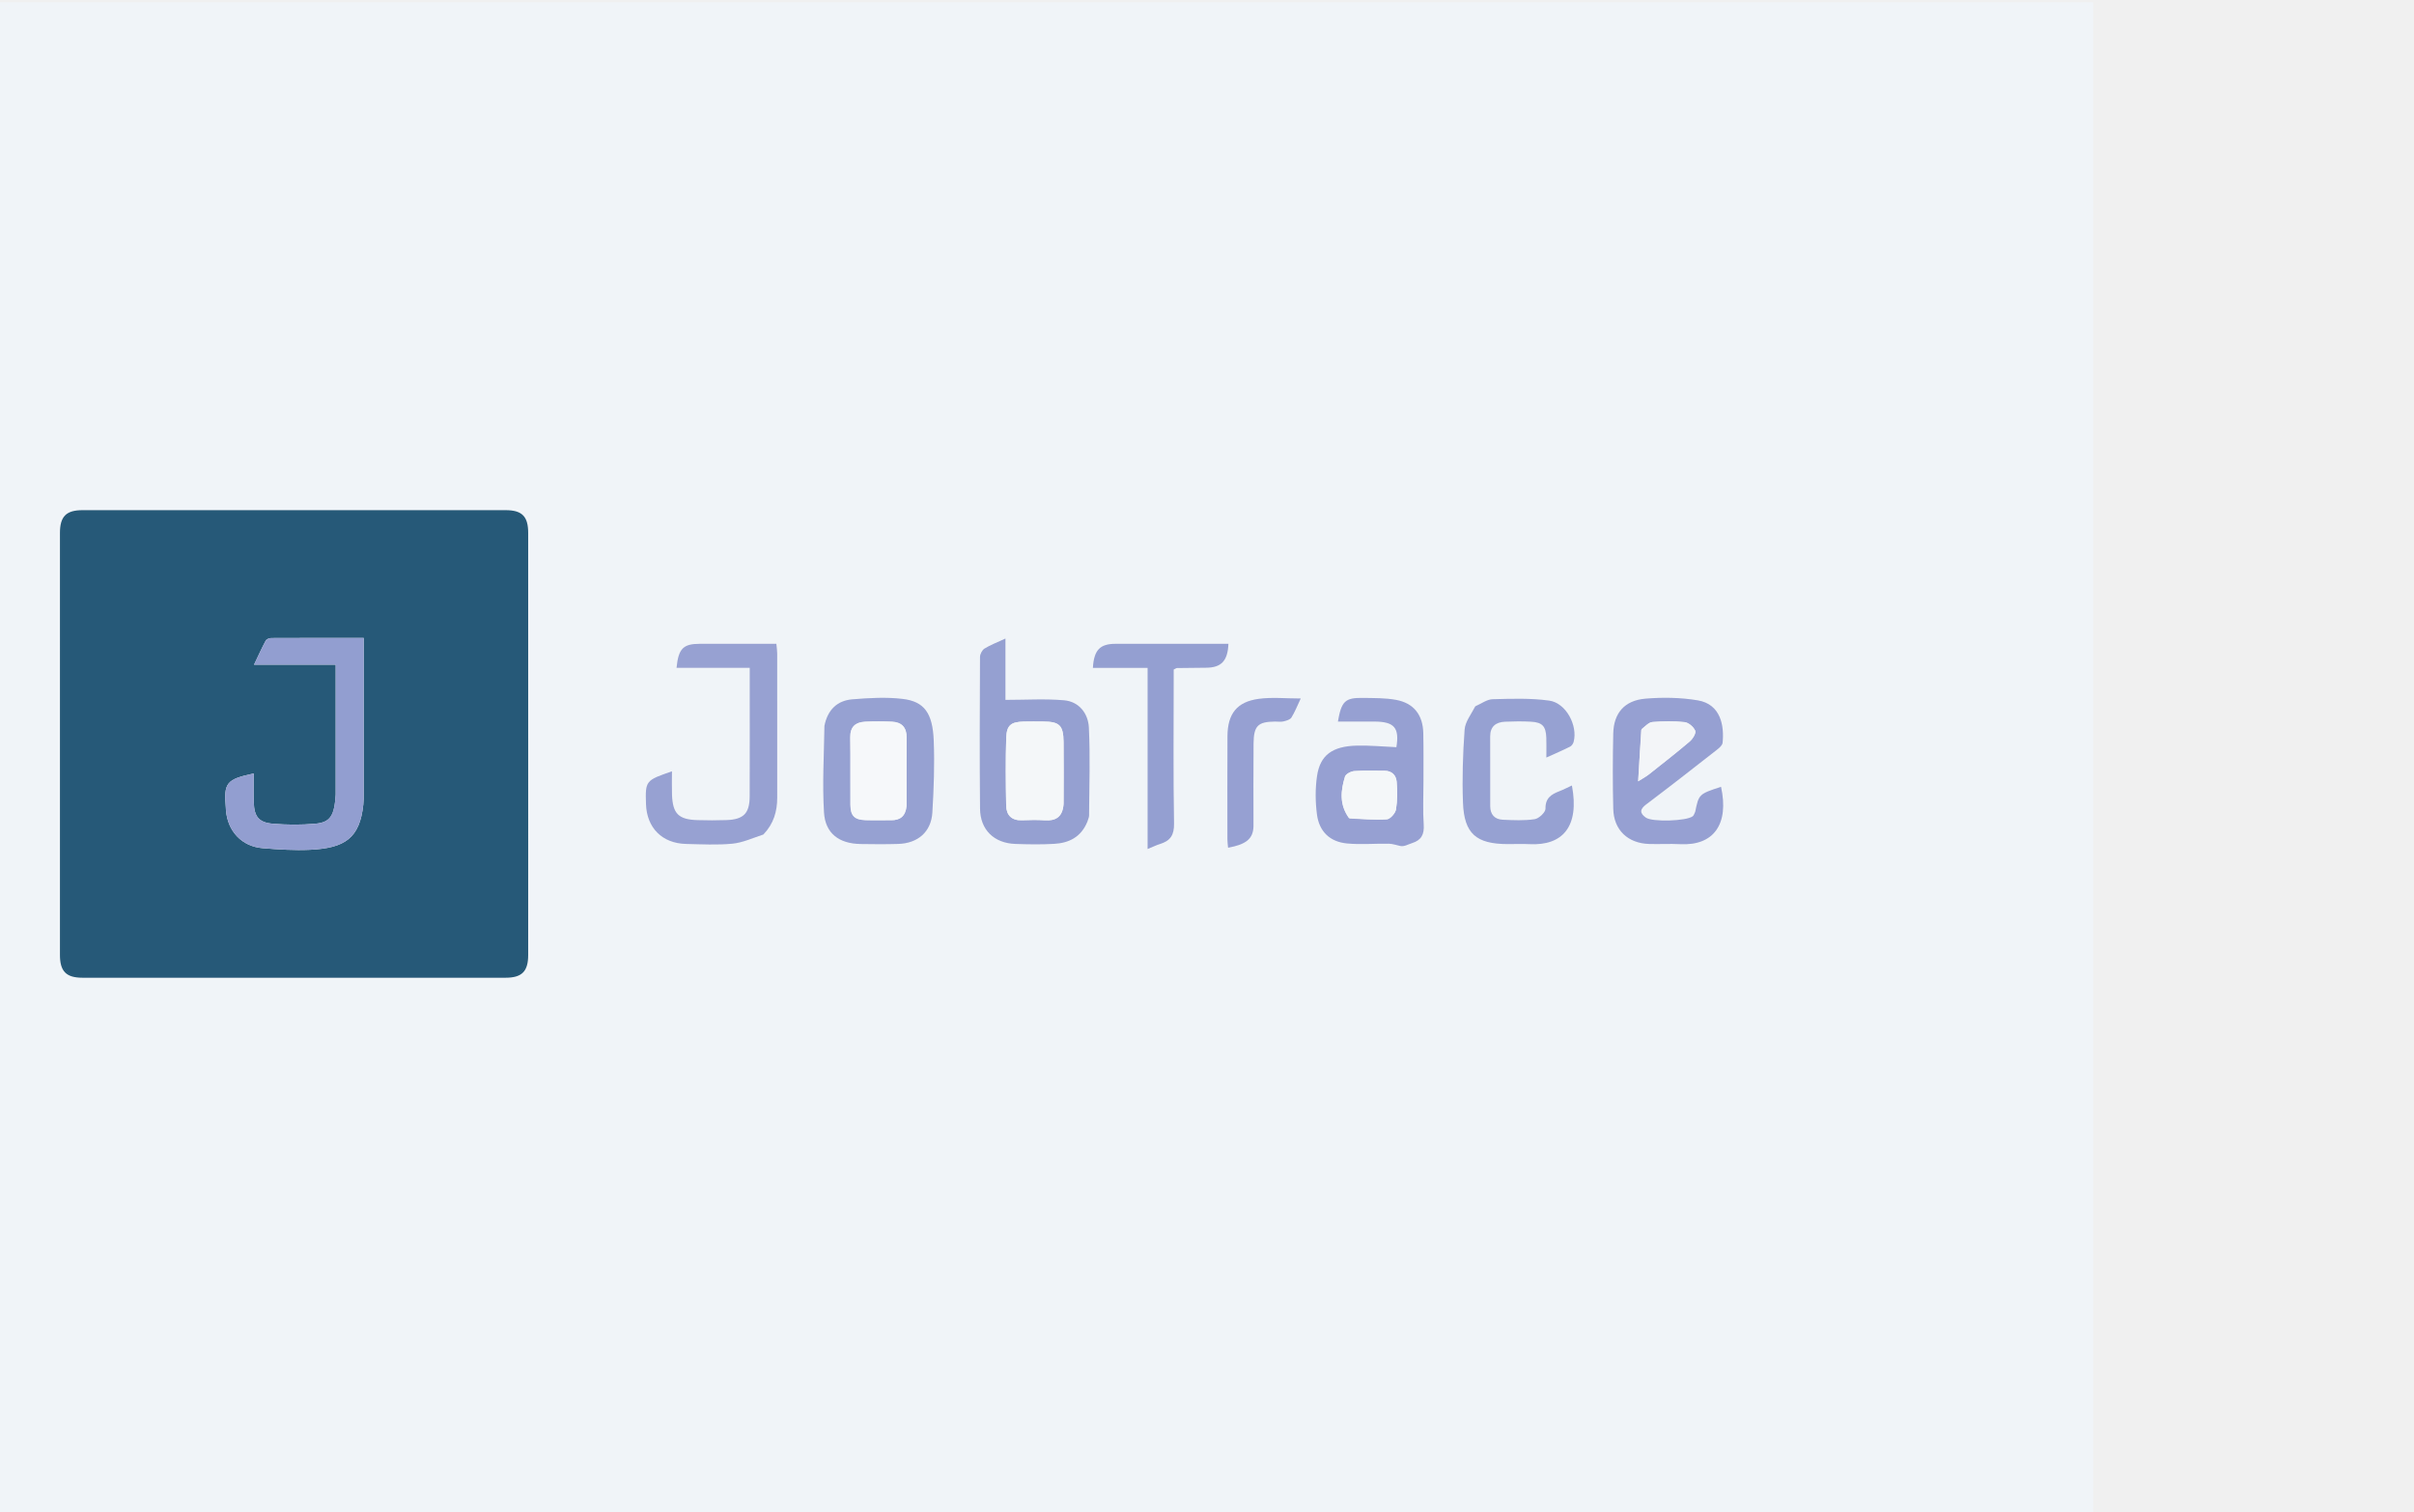
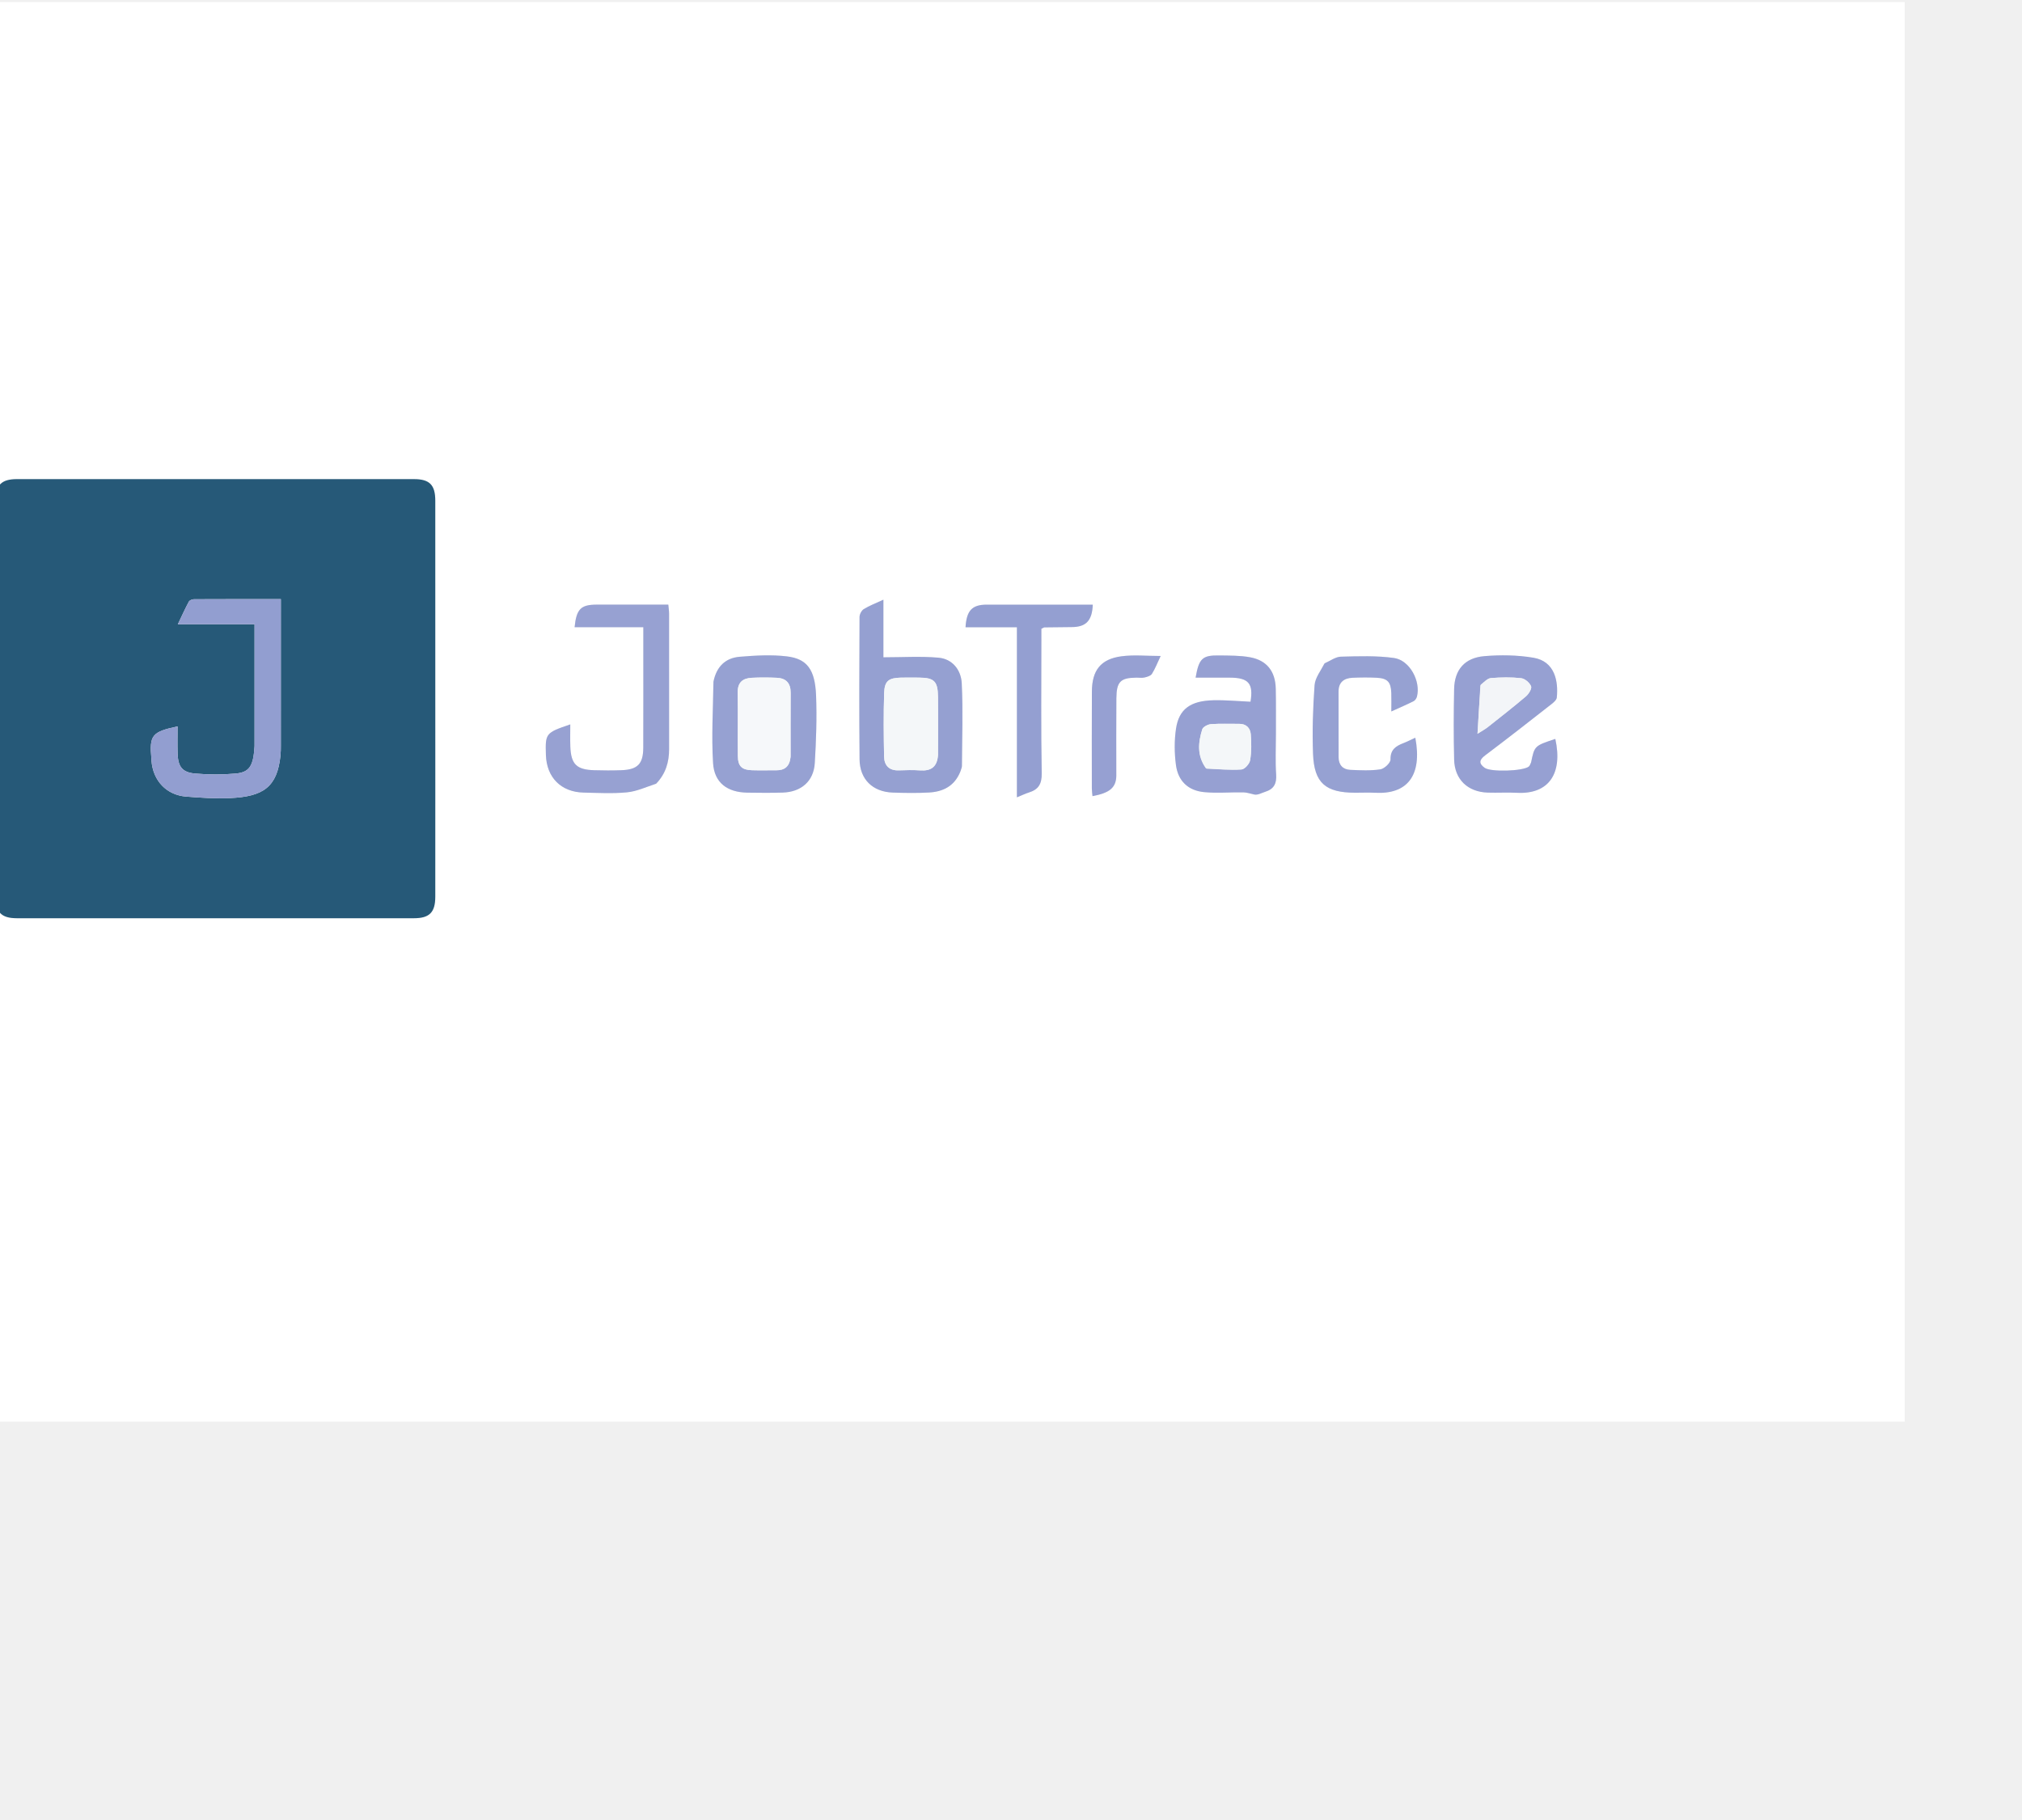
- <svg xmlns="http://www.w3.org/2000/svg" version="1.1" id="Layer_1" x="10px" y="0px" width="200%" height="200" viewBox="150 0 1121 702" enable-background="new 0 0 1121 702" xml:space="preserve">
-   <path fill="#f0f4f8" opacity="1" stroke="none" d=" M707,703   C471.333,703 236.167,703 1,703   C1,469 1,235 1,1   C374.667,1 748.333,1 1122,1   C1122,235 1122,469 1122,703   C983.833,703 845.667,703 707,703  M395.284,389.5   C395.283,342.187 395.294,294.874 395.273,247.562   C395.269,239.795 392.444,236.937 384.778,236.934   C319.306,236.917 253.834,236.919 188.363,236.932   C180.714,236.934 177.844,239.841 177.842,247.528   C177.833,312.833 177.834,378.138 177.841,443.444   C177.842,451.133 180.722,454.068 188.326,454.07   C253.798,454.081 319.27,454.081 384.741,454.07   C392.37,454.068 395.259,451.173 395.273,443.477   C395.305,425.818 395.284,408.159 395.284,389.5  M655.051,381.182   C655.289,380.386 655.732,379.591 655.736,378.793   C655.807,365.153 656.306,351.49 655.643,337.884   C655.327,331.395 651.126,325.84 644.143,325.225   C635.343,324.45 626.422,325.038 616.901,325.038   C616.901,316.018 616.901,306.67 616.901,296.554   C613.087,298.323 609.971,299.485 607.194,301.196   C606.079,301.883 605.096,303.772 605.089,305.119   C604.977,328.583 604.887,352.048 605.104,375.51   C605.195,385.388 611.615,391.585 621.492,391.931   C627.475,392.141 633.487,392.238 639.459,391.902   C646.33,391.516 652.022,388.83 655.051,381.182  M504.774,387.337   C509.261,382.592 510.916,376.822 510.915,370.441   C510.912,348.135 510.925,325.828 510.905,303.522   C510.904,302.098 510.671,300.674 510.524,298.992   C498.399,298.992 486.756,298.992 475.114,298.992   C467.301,298.992 465.07,301.125 464.172,310.153   C475.409,310.153 486.596,310.153 498.16,310.153   C498.16,313.567 498.16,316.211 498.16,318.855   C498.158,335.835 498.205,352.815 498.133,369.794   C498.099,377.756 495.336,380.568 487.359,380.863   C482.871,381.029 478.368,381.007 473.877,380.874   C465.101,380.614 462.382,377.891 462.063,369.101   C461.934,365.552 462.041,361.995 462.041,358.212   C449.822,362.376 449.639,362.619 449.983,373.382   C450.339,384.484 457.505,391.698 468.648,391.94   C475.802,392.096 483.013,392.501 490.104,391.816   C494.884,391.355 499.5,389.187 504.774,387.337  M937.091,377.393   C936.762,377.962 936.562,378.695 936.082,379.073   C933.176,381.359 917.263,381.848 914.265,379.695   C911.386,377.627 911.422,375.849 914.474,373.556   C925.507,365.265 936.368,356.744 947.243,348.244   C948.353,347.376 949.807,346.135 949.929,344.947   C950.722,337.209 949.179,327.058 938.38,325.247   C930.443,323.916 922.116,323.786 914.077,324.47   C904.352,325.298 899.348,331.21 899.152,340.7   C898.911,352.35 898.87,364.015 899.161,375.664   C899.406,385.466 905.903,391.62 915.757,391.947   C920.581,392.106 925.425,391.789 930.241,392.042   C945.776,392.858 953.026,382.772 949.2,365.396   C938.906,368.811 938.906,368.811 937.091,377.393  M532.767,337.493   C532.65,350.78 531.83,364.11 532.649,377.339   C533.255,387.122 539.715,391.806 549.609,391.972   C555.433,392.07 561.265,392.114 567.085,391.936   C576.244,391.655 582.418,386.332 582.962,377.348   C583.634,366.243 584.036,355.07 583.602,343.963   C583.102,331.14 579.199,325.787 569.185,324.585   C561.511,323.664 553.584,324.137 545.833,324.773   C538.836,325.346 534.345,329.574 532.767,337.493  M811.018,362.5   C811.003,355.178 811.098,347.854 810.941,340.535   C810.76,332.034 806.546,326.556 798.293,325.031   C793.286,324.105 788.063,324.203 782.933,324.12   C774.639,323.987 772.929,325.626 771.298,335.096   C776.989,335.096 782.593,335.082 788.196,335.1   C797.539,335.128 799.915,338.023 798.451,347.006   C792.306,346.737 786.22,346.141 780.151,346.278   C768.737,346.535 763.027,350.664 761.594,360.41   C760.734,366.254 760.798,372.408 761.569,378.275   C762.612,386.2 767.588,390.943 775.489,391.709   C781.91,392.331 788.445,391.716 794.926,391.827   C796.731,391.858 798.524,392.524 800.323,392.898   C802.123,393.245 803.832,392.146 805.701,391.558   C810.039,390.192 811.443,387.513 811.132,382.962   C810.692,376.502 811.018,369.99 811.018,362.5  M834.78,328.228   C833.159,331.764 830.393,335.217 830.132,338.85   C829.323,350.108 828.949,361.455 829.37,372.731   C829.911,387.204 835.531,391.984 850.208,392.006   C853.538,392.01 856.876,391.857 860.197,392.032   C875.664,392.848 883.56,383.887 879.957,364.795   C877.93,365.73 876.061,366.711 874.106,367.467   C870.354,368.916 867.601,370.639 867.69,375.572   C867.72,377.243 864.638,380.149 862.671,380.445   C857.79,381.177 852.722,380.928 847.748,380.689   C844.066,380.512 842.031,378.206 842.019,374.439   C841.983,363.618 841.999,352.796 841.996,341.974   C841.994,337.376 844.678,335.359 848.891,335.167   C852.879,334.986 856.89,334.949 860.874,335.156   C866.225,335.434 867.875,337.247 868.074,342.652   C868.173,345.367 868.091,348.089 868.091,351.818   C872.576,349.781 875.899,348.366 879.116,346.74   C879.869,346.359 880.548,345.336 880.77,344.48   C882.735,336.912 877.206,326.465 869.429,325.377   C860.802,324.171 851.918,324.505 843.16,324.726   C840.551,324.792 837.989,326.735 834.78,328.228  M682.918,357.5   C682.918,369.552 682.918,381.604 682.918,394.285   C685.491,393.237 687.111,392.44 688.814,391.908   C693.527,390.436 695.286,387.752 695.192,382.421   C694.798,360.274 695.026,338.117 695.026,315.964   C695.026,314.19 695.026,312.416 695.026,310.938   C695.962,310.502 696.252,310.252 696.546,310.247   C701.039,310.177 705.533,310.113 710.027,310.098   C717.097,310.075 720.133,306.959 720.443,299   C702.959,299 685.487,299 668.016,299   C660.805,299 658.005,301.852 657.511,310.181   C665.789,310.181 674.05,310.181 682.918,310.181   C682.918,325.958 682.918,341.229 682.918,357.5  M732.086,383.26   C732.087,370.613 732.006,357.965 732.118,345.319   C732.191,337.065 734.144,335.189 742.048,335.099   C743.379,335.083 744.765,335.326 746.026,335.028   C747.347,334.717 749.078,334.229 749.698,333.236   C751.33,330.623 752.456,327.694 754.021,324.389   C747.083,324.389 740.746,323.718 734.609,324.54   C724.391,325.908 720.064,331.462 720.007,341.93   C719.92,357.905 719.966,373.881 719.982,389.856   C719.983,391.128 720.188,392.399 720.3,393.698   C728.778,392.123 731.94,389.519 732.086,383.26  z" />
+ <svg xmlns="http://www.w3.org/2000/svg" version="1.1" id="Layer_1" x="10px" y="0px" width="180%" height="170" viewBox="180 0 1000 900" enable-background="new 0 0 800 900" xml:space="preserve">
+   <path fill="#ffffff" opacity="1" stroke="none" d=" M707,703   C471.333,703 236.167,703 1,703   C1,469 1,235 1,1   C374.667,1 748.333,1 1122,1   C1122,235 1122,469 1122,703   C983.833,703 845.667,703 707,703  M395.284,389.5   C395.283,342.187 395.294,294.874 395.273,247.562   C395.269,239.795 392.444,236.937 384.778,236.934   C319.306,236.917 253.834,236.919 188.363,236.932   C180.714,236.934 177.844,239.841 177.842,247.528   C177.833,312.833 177.834,378.138 177.841,443.444   C177.842,451.133 180.722,454.068 188.326,454.07   C253.798,454.081 319.27,454.081 384.741,454.07   C392.37,454.068 395.259,451.173 395.273,443.477   C395.305,425.818 395.284,408.159 395.284,389.5  M655.051,381.182   C655.289,380.386 655.732,379.591 655.736,378.793   C655.807,365.153 656.306,351.49 655.643,337.884   C655.327,331.395 651.126,325.84 644.143,325.225   C635.343,324.45 626.422,325.038 616.901,325.038   C616.901,316.018 616.901,306.67 616.901,296.554   C613.087,298.323 609.971,299.485 607.194,301.196   C606.079,301.883 605.096,303.772 605.089,305.119   C604.977,328.583 604.887,352.048 605.104,375.51   C605.195,385.388 611.615,391.585 621.492,391.931   C627.475,392.141 633.487,392.238 639.459,391.902   C646.33,391.516 652.022,388.83 655.051,381.182  M504.774,387.337   C509.261,382.592 510.916,376.822 510.915,370.441   C510.912,348.135 510.925,325.828 510.905,303.522   C510.904,302.098 510.671,300.674 510.524,298.992   C498.399,298.992 486.756,298.992 475.114,298.992   C467.301,298.992 465.07,301.125 464.172,310.153   C475.409,310.153 486.596,310.153 498.16,310.153   C498.16,313.567 498.16,316.211 498.16,318.855   C498.158,335.835 498.205,352.815 498.133,369.794   C498.099,377.756 495.336,380.568 487.359,380.863   C482.871,381.029 478.368,381.007 473.877,380.874   C465.101,380.614 462.382,377.891 462.063,369.101   C461.934,365.552 462.041,361.995 462.041,358.212   C449.822,362.376 449.639,362.619 449.983,373.382   C450.339,384.484 457.505,391.698 468.648,391.94   C475.802,392.096 483.013,392.501 490.104,391.816   C494.884,391.355 499.5,389.187 504.774,387.337  M937.091,377.393   C936.762,377.962 936.562,378.695 936.082,379.073   C933.176,381.359 917.263,381.848 914.265,379.695   C911.386,377.627 911.422,375.849 914.474,373.556   C925.507,365.265 936.368,356.744 947.243,348.244   C948.353,347.376 949.807,346.135 949.929,344.947   C950.722,337.209 949.179,327.058 938.38,325.247   C930.443,323.916 922.116,323.786 914.077,324.47   C904.352,325.298 899.348,331.21 899.152,340.7   C898.911,352.35 898.87,364.015 899.161,375.664   C899.406,385.466 905.903,391.62 915.757,391.947   C920.581,392.106 925.425,391.789 930.241,392.042   C945.776,392.858 953.026,382.772 949.2,365.396   C938.906,368.811 938.906,368.811 937.091,377.393  M532.767,337.493   C532.65,350.78 531.83,364.11 532.649,377.339   C533.255,387.122 539.715,391.806 549.609,391.972   C555.433,392.07 561.265,392.114 567.085,391.936   C576.244,391.655 582.418,386.332 582.962,377.348   C583.634,366.243 584.036,355.07 583.602,343.963   C583.102,331.14 579.199,325.787 569.185,324.585   C561.511,323.664 553.584,324.137 545.833,324.773   C538.836,325.346 534.345,329.574 532.767,337.493  M811.018,362.5   C811.003,355.178 811.098,347.854 810.941,340.535   C810.76,332.034 806.546,326.556 798.293,325.031   C793.286,324.105 788.063,324.203 782.933,324.12   C774.639,323.987 772.929,325.626 771.298,335.096   C776.989,335.096 782.593,335.082 788.196,335.1   C797.539,335.128 799.915,338.023 798.451,347.006   C792.306,346.737 786.22,346.141 780.151,346.278   C768.737,346.535 763.027,350.664 761.594,360.41   C760.734,366.254 760.798,372.408 761.569,378.275   C762.612,386.2 767.588,390.943 775.489,391.709   C781.91,392.331 788.445,391.716 794.926,391.827   C796.731,391.858 798.524,392.524 800.323,392.898   C802.123,393.245 803.832,392.146 805.701,391.558   C810.039,390.192 811.443,387.513 811.132,382.962   C810.692,376.502 811.018,369.99 811.018,362.5  M834.78,328.228   C833.159,331.764 830.393,335.217 830.132,338.85   C829.323,350.108 828.949,361.455 829.37,372.731   C829.911,387.204 835.531,391.984 850.208,392.006   C853.538,392.01 856.876,391.857 860.197,392.032   C875.664,392.848 883.56,383.887 879.957,364.795   C877.93,365.73 876.061,366.711 874.106,367.467   C870.354,368.916 867.601,370.639 867.69,375.572   C867.72,377.243 864.638,380.149 862.671,380.445   C857.79,381.177 852.722,380.928 847.748,380.689   C844.066,380.512 842.031,378.206 842.019,374.439   C841.983,363.618 841.999,352.796 841.996,341.974   C841.994,337.376 844.678,335.359 848.891,335.167   C852.879,334.986 856.89,334.949 860.874,335.156   C866.225,335.434 867.875,337.247 868.074,342.652   C868.173,345.367 868.091,348.089 868.091,351.818   C872.576,349.781 875.899,348.366 879.116,346.74   C879.869,346.359 880.548,345.336 880.77,344.48   C882.735,336.912 877.206,326.465 869.429,325.377   C860.802,324.171 851.918,324.505 843.16,324.726   C840.551,324.792 837.989,326.735 834.78,328.228  M682.918,357.5   C682.918,369.552 682.918,381.604 682.918,394.285   C685.491,393.237 687.111,392.44 688.814,391.908   C693.527,390.436 695.286,387.752 695.192,382.421   C694.798,360.274 695.026,338.117 695.026,315.964   C695.026,314.19 695.026,312.416 695.026,310.938   C695.962,310.502 696.252,310.252 696.546,310.247   C701.039,310.177 705.533,310.113 710.027,310.098   C717.097,310.075 720.133,306.959 720.443,299   C702.959,299 685.487,299 668.016,299   C660.805,299 658.005,301.852 657.511,310.181   C665.789,310.181 674.05,310.181 682.918,310.181   C682.918,325.958 682.918,341.229 682.918,357.5  M732.086,383.26   C732.087,370.613 732.006,357.965 732.118,345.319   C732.191,337.065 734.144,335.189 742.048,335.099   C743.379,335.083 744.765,335.326 746.026,335.028   C747.347,334.717 749.078,334.229 749.698,333.236   C751.33,330.623 752.456,327.694 754.021,324.389   C747.083,324.389 740.746,323.718 734.609,324.54   C724.391,325.908 720.064,331.462 720.007,341.93   C719.92,357.905 719.966,373.881 719.982,389.856   C719.983,391.128 720.188,392.399 720.3,393.698   C728.778,392.123 731.94,389.519 732.086,383.26  z" />
  <path fill="#265978" opacity="1" stroke="none" d=" M395.284,390   C395.284,408.159 395.305,425.818 395.273,443.477   C395.259,451.173 392.37,454.068 384.741,454.07   C319.27,454.081 253.798,454.081 188.326,454.07   C180.722,454.068 177.842,451.133 177.841,443.444   C177.834,378.138 177.833,312.833 177.842,247.528   C177.844,239.841 180.714,236.934 188.363,236.932   C253.834,236.919 319.306,236.917 384.778,236.934   C392.444,236.937 395.269,239.795 395.273,247.562   C395.294,294.874 395.283,342.187 395.284,390  M305.89,369.17   C305.293,378.743 303.449,381.902 296.502,382.532   C289.906,383.131 283.175,383.1 276.574,382.527   C270.13,381.968 268.039,379.156 267.843,372.626   C267.71,368.208 267.818,363.782 267.818,359.217   C255.096,361.902 253.827,363.559 254.874,375.245   C254.904,375.576 254.895,375.911 254.921,376.243   C255.691,386.071 262.307,393.141 272.029,393.916   C279.311,394.496 286.664,394.997 293.943,394.652   C309.978,393.894 317.122,389.401 318.724,373.538   C318.89,371.886 318.892,370.213 318.893,368.55   C318.903,346.396 318.9,324.242 318.9,302.088   C318.9,300.314 318.9,298.541 318.9,296.269   C304.153,296.269 290.036,296.248 275.92,296.321   C275.051,296.326 273.756,296.852 273.39,297.529   C271.615,300.816 270.09,304.238 267.962,308.687   C281.258,308.687 293.287,308.687 305.89,308.687   C305.89,329.019 305.89,348.629 305.89,369.17  z" />
  <path fill="#95A0D1" opacity="1" stroke="none" d=" M654.954,381.572   C652.022,388.83 646.33,391.516 639.459,391.902   C633.487,392.238 627.475,392.141 621.492,391.931   C611.615,391.585 605.195,385.388 605.104,375.51   C604.887,352.048 604.977,328.583 605.089,305.119   C605.096,303.772 606.079,301.883 607.194,301.196   C609.971,299.485 613.087,298.323 616.901,296.554   C616.901,306.67 616.901,316.018 616.901,325.038   C626.422,325.038 635.343,324.45 644.143,325.225   C651.126,325.84 655.327,331.395 655.643,337.884   C656.306,351.49 655.807,365.153 655.736,378.793   C655.732,379.591 655.289,380.386 654.954,381.572  M643.916,373.035   C643.918,363.545 644.009,354.054 643.894,344.565   C643.801,336.834 642.013,335.145 634.46,335.088   C631.463,335.066 628.464,335.024 625.469,335.099   C619.505,335.25 617.464,336.73 617.268,342.674   C616.923,353.15 617.034,363.648 617.239,374.132   C617.326,378.607 619.804,381.139 624.63,380.942   C628.12,380.799 631.634,380.73 635.115,380.959   C640.314,381.301 643.488,379.419 643.916,373.035  z" />
  <path fill="#97A1D2" opacity="1" stroke="none" d=" M504.482,387.56   C499.5,389.187 494.884,391.355 490.104,391.816   C483.013,392.501 475.802,392.096 468.648,391.94   C457.505,391.698 450.339,384.484 449.983,373.382   C449.639,362.619 449.822,362.376 462.041,358.212   C462.041,361.995 461.934,365.552 462.063,369.101   C462.382,377.891 465.101,380.614 473.877,380.874   C478.368,381.007 482.871,381.029 487.359,380.863   C495.336,380.568 498.099,377.756 498.133,369.794   C498.205,352.815 498.158,335.835 498.16,318.855   C498.16,316.211 498.16,313.567 498.16,310.153   C486.596,310.153 475.409,310.153 464.172,310.153   C465.07,301.125 467.301,298.992 475.114,298.992   C486.756,298.992 498.399,298.992 510.524,298.992   C510.671,300.674 510.904,302.098 510.905,303.522   C510.925,325.828 510.912,348.135 510.915,370.441   C510.916,376.822 509.261,382.592 504.482,387.56  z" />
  <path fill="#96A0D2" opacity="1" stroke="none" d=" M937.216,377.009   C938.906,368.811 938.906,368.811 949.2,365.396   C953.026,382.772 945.776,392.858 930.241,392.042   C925.425,391.789 920.581,392.106 915.757,391.947   C905.903,391.62 899.406,385.466 899.161,375.664   C898.87,364.015 898.911,352.35 899.152,340.7   C899.348,331.21 904.352,325.298 914.077,324.47   C922.116,323.786 930.443,323.916 938.38,325.247   C949.179,327.058 950.722,337.209 949.929,344.947   C949.807,346.135 948.353,347.376 947.243,348.244   C936.368,356.744 925.507,365.265 914.474,373.556   C911.422,375.849 911.386,377.627 914.265,379.695   C917.263,381.848 933.176,381.359 936.082,379.073   C936.562,378.695 936.762,377.962 937.216,377.009  M912.129,338.993   C911.685,346.505 911.242,354.018 910.719,362.859   C913.318,361.197 914.586,360.531 915.689,359.657   C922.061,354.607 928.484,349.614 934.672,344.346   C936.053,343.171 937.688,340.512 937.212,339.354   C936.487,337.589 934.134,335.575 932.282,335.367   C927.361,334.816 922.317,334.919 917.367,335.313   C915.656,335.449 914.075,337.211 912.129,338.993  z" />
  <path fill="#96A1D2" opacity="1" stroke="none" d=" M532.85,337.084   C534.345,329.574 538.836,325.346 545.833,324.773   C553.584,324.137 561.511,323.664 569.185,324.585   C579.199,325.787 583.102,331.14 583.602,343.963   C584.036,355.07 583.634,366.243 582.962,377.348   C582.418,386.332 576.244,391.655 567.085,391.936   C561.265,392.114 555.433,392.07 549.609,391.972   C539.715,391.806 533.255,387.122 532.649,377.339   C531.83,364.11 532.65,350.78 532.85,337.084  M571.004,374.01   C571.003,363.533 570.954,353.055 571.024,342.578   C571.055,337.88 568.779,335.38 564.204,335.174   C560.055,334.986 555.883,334.968 551.737,335.178   C547.311,335.403 544.764,337.493 544.842,342.422   C545.009,352.897 544.823,363.377 544.92,373.854   C544.966,378.879 546.853,380.718 551.881,380.875   C555.869,381 559.864,380.875 563.855,380.908   C567.97,380.942 570.491,379.145 571.004,374.01  z" />
  <path fill="#96A0D2" opacity="1" stroke="none" d=" M811.018,363   C811.018,369.99 810.692,376.502 811.132,382.962   C811.443,387.513 810.039,390.192 805.701,391.558   C803.832,392.146 802.123,393.245 800.323,392.898   C798.524,392.524 796.731,391.858 794.926,391.827   C788.445,391.716 781.91,392.331 775.489,391.709   C767.588,390.943 762.612,386.2 761.569,378.275   C760.798,372.408 760.734,366.254 761.594,360.41   C763.027,350.664 768.737,346.535 780.151,346.278   C786.22,346.141 792.306,346.737 798.451,347.006   C799.915,338.023 797.539,335.128 788.196,335.1   C782.593,335.082 776.989,335.096 771.298,335.096   C772.929,325.626 774.639,323.987 782.933,324.12   C788.063,324.203 793.286,324.105 798.293,325.031   C806.546,326.556 810.76,332.034 810.941,340.535   C811.098,347.854 811.003,355.178 811.018,363  M776.715,380.15   C782.486,380.343 788.28,380.883 794.012,380.5   C795.591,380.395 797.972,377.695 798.267,375.903   C798.959,371.701 798.937,367.3 798.575,363.034   C798.317,360.005 796.326,357.914 792.846,357.946   C788.19,357.988 783.517,357.752 778.885,358.097   C777.342,358.212 774.952,359.454 774.577,360.68   C772.608,367.106 771.848,373.633 776.715,380.15  z" />
  <path fill="#96A1D2" opacity="1" stroke="none" d=" M835.093,328.023   C837.989,326.735 840.551,324.792 843.16,324.726   C851.918,324.505 860.802,324.171 869.429,325.377   C877.206,326.465 882.735,336.912 880.77,344.48   C880.548,345.336 879.869,346.359 879.116,346.74   C875.899,348.366 872.576,349.781 868.091,351.818   C868.091,348.089 868.173,345.367 868.074,342.652   C867.875,337.247 866.225,335.434 860.874,335.156   C856.89,334.949 852.879,334.986 848.891,335.167   C844.678,335.359 841.994,337.376 841.996,341.974   C841.999,352.796 841.983,363.618 842.019,374.439   C842.031,378.206 844.066,380.512 847.748,380.689   C852.722,380.928 857.79,381.177 862.671,380.445   C864.638,380.149 867.72,377.243 867.69,375.572   C867.601,370.639 870.354,368.916 874.106,367.467   C876.061,366.711 877.93,365.73 879.957,364.795   C883.56,383.887 875.664,392.848 860.197,392.032   C856.876,391.857 853.538,392.01 850.208,392.006   C835.531,391.984 829.911,387.204 829.37,372.731   C828.949,361.455 829.323,350.108 830.132,338.85   C830.393,335.217 833.159,331.764 835.093,328.023  z" />
  <path fill="#949FD1" opacity="1" stroke="none" d=" M682.918,357   C682.918,341.229 682.918,325.958 682.918,310.181   C674.05,310.181 665.789,310.181 657.511,310.181   C658.005,301.852 660.805,299 668.016,299   C685.487,299 702.959,299 720.443,299   C720.133,306.959 717.097,310.075 710.027,310.098   C705.533,310.113 701.039,310.177 696.546,310.247   C696.252,310.252 695.962,310.502 695.026,310.938   C695.026,312.416 695.026,314.19 695.026,315.964   C695.026,338.117 694.798,360.274 695.192,382.421   C695.286,387.752 693.527,390.436 688.814,391.908   C687.111,392.44 685.491,393.237 682.918,394.285   C682.918,381.604 682.918,369.552 682.918,357  z" />
  <path fill="#96A0D2" opacity="1" stroke="none" d=" M732.087,383.724   C731.94,389.519 728.778,392.123 720.3,393.698   C720.188,392.399 719.983,391.128 719.982,389.856   C719.966,373.881 719.92,357.905 720.007,341.93   C720.064,331.462 724.391,325.908 734.609,324.54   C740.746,323.718 747.083,324.389 754.021,324.389   C752.456,327.694 751.33,330.623 749.698,333.236   C749.078,334.229 747.347,334.717 746.026,335.028   C744.765,335.326 743.379,335.083 742.048,335.099   C734.144,335.189 732.191,337.065 732.118,345.319   C732.006,357.965 732.087,370.613 732.087,383.724  z" />
  <path fill="#929ED0" opacity="1" stroke="none" d=" M305.89,368.704   C305.89,348.629 305.89,329.019 305.89,308.687   C293.287,308.687 281.258,308.687 267.962,308.687   C270.09,304.238 271.615,300.816 273.39,297.529   C273.756,296.852 275.051,296.326 275.92,296.321   C290.036,296.248 304.153,296.269 318.9,296.269   C318.9,298.541 318.9,300.314 318.9,302.088   C318.9,324.242 318.903,346.396 318.893,368.55   C318.892,370.213 318.89,371.886 318.724,373.538   C317.122,389.401 309.978,393.894 293.943,394.652   C286.664,394.997 279.311,394.496 272.029,393.916   C262.307,393.141 255.691,386.071 254.921,376.243   C254.895,375.911 254.904,375.576 254.874,375.245   C253.827,363.559 255.096,361.902 267.818,359.217   C267.818,363.782 267.71,368.208 267.843,372.626   C268.039,379.156 270.13,381.968 276.574,382.527   C283.175,383.1 289.906,383.131 296.502,382.532   C303.449,381.902 305.293,378.743 305.89,368.704  z" />
  <path fill="#F4F7F9" opacity="1" stroke="none" d=" M643.899,373.478   C643.488,379.419 640.314,381.301 635.115,380.959   C631.634,380.73 628.12,380.799 624.63,380.942   C619.804,381.139 617.326,378.607 617.239,374.132   C617.034,363.648 616.923,353.15 617.268,342.674   C617.464,336.73 619.505,335.25 625.469,335.099   C628.464,335.024 631.463,335.066 634.46,335.088   C642.013,335.145 643.801,336.834 643.894,344.565   C644.009,354.054 643.918,363.545 643.899,373.478  z" />
  <path fill="#F3F5F8" opacity="1" stroke="none" d=" M912.282,338.611   C914.075,337.211 915.656,335.449 917.367,335.313   C922.317,334.919 927.361,334.816 932.282,335.367   C934.134,335.575 936.487,337.589 937.212,339.354   C937.688,340.512 936.053,343.171 934.672,344.346   C928.484,349.614 922.061,354.607 915.689,359.657   C914.586,360.531 913.318,361.197 910.719,362.859   C911.242,354.018 911.685,346.505 912.282,338.611  z" />
  <path fill="#F6F8FA" opacity="1" stroke="none" d=" M570.985,374.455   C570.491,379.145 567.97,380.942 563.855,380.908   C559.864,380.875 555.869,381 551.881,380.875   C546.853,380.718 544.966,378.879 544.92,373.854   C544.823,363.377 545.009,352.897 544.842,342.422   C544.764,337.493 547.311,335.403 551.737,335.178   C555.883,334.968 560.055,334.986 564.204,335.174   C568.779,335.38 571.055,337.88 571.024,342.578   C570.954,353.055 571.003,363.533 570.985,374.455  z" />
  <path fill="#F4F7F9" opacity="1" stroke="none" d=" M776.377,379.909   C771.848,373.633 772.608,367.106 774.577,360.68   C774.952,359.454 777.342,358.212 778.885,358.097   C783.517,357.752 788.19,357.988 792.846,357.946   C796.326,357.914 798.317,360.005 798.575,363.034   C798.937,367.3 798.959,371.701 798.267,375.903   C797.972,377.695 795.591,380.395 794.012,380.5   C788.28,380.883 782.486,380.343 776.377,379.909  z" />
</svg>
